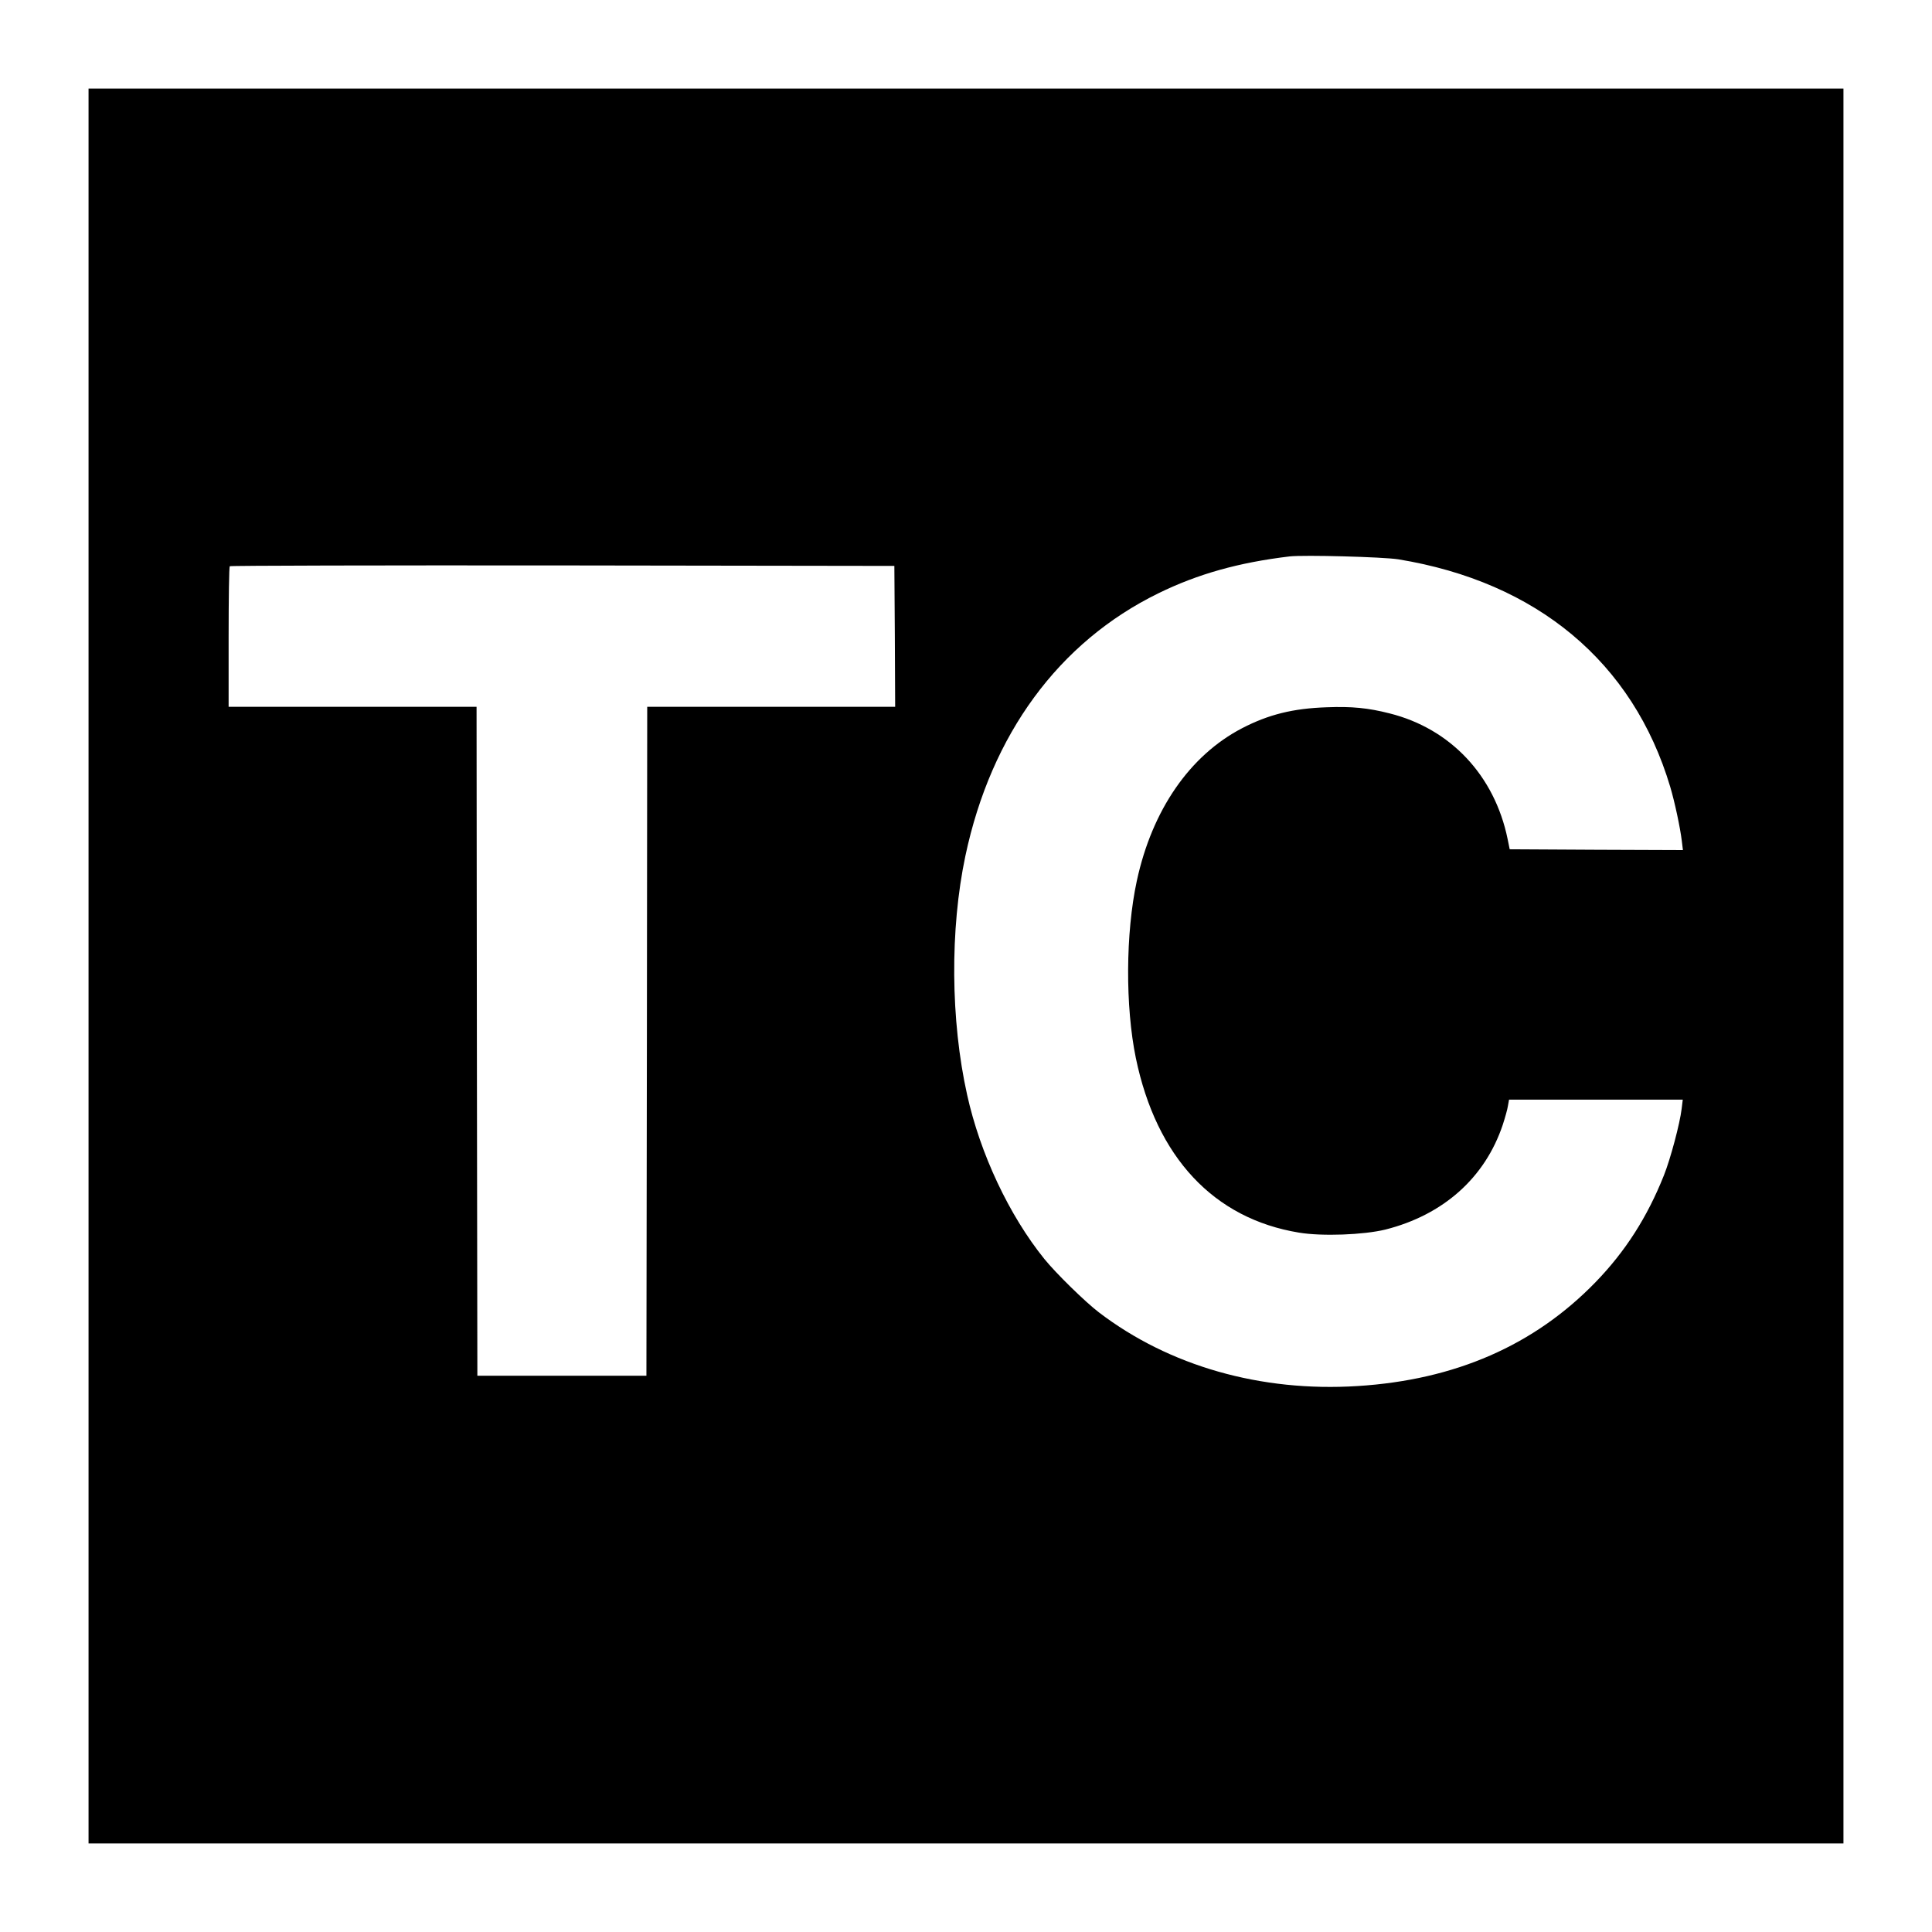
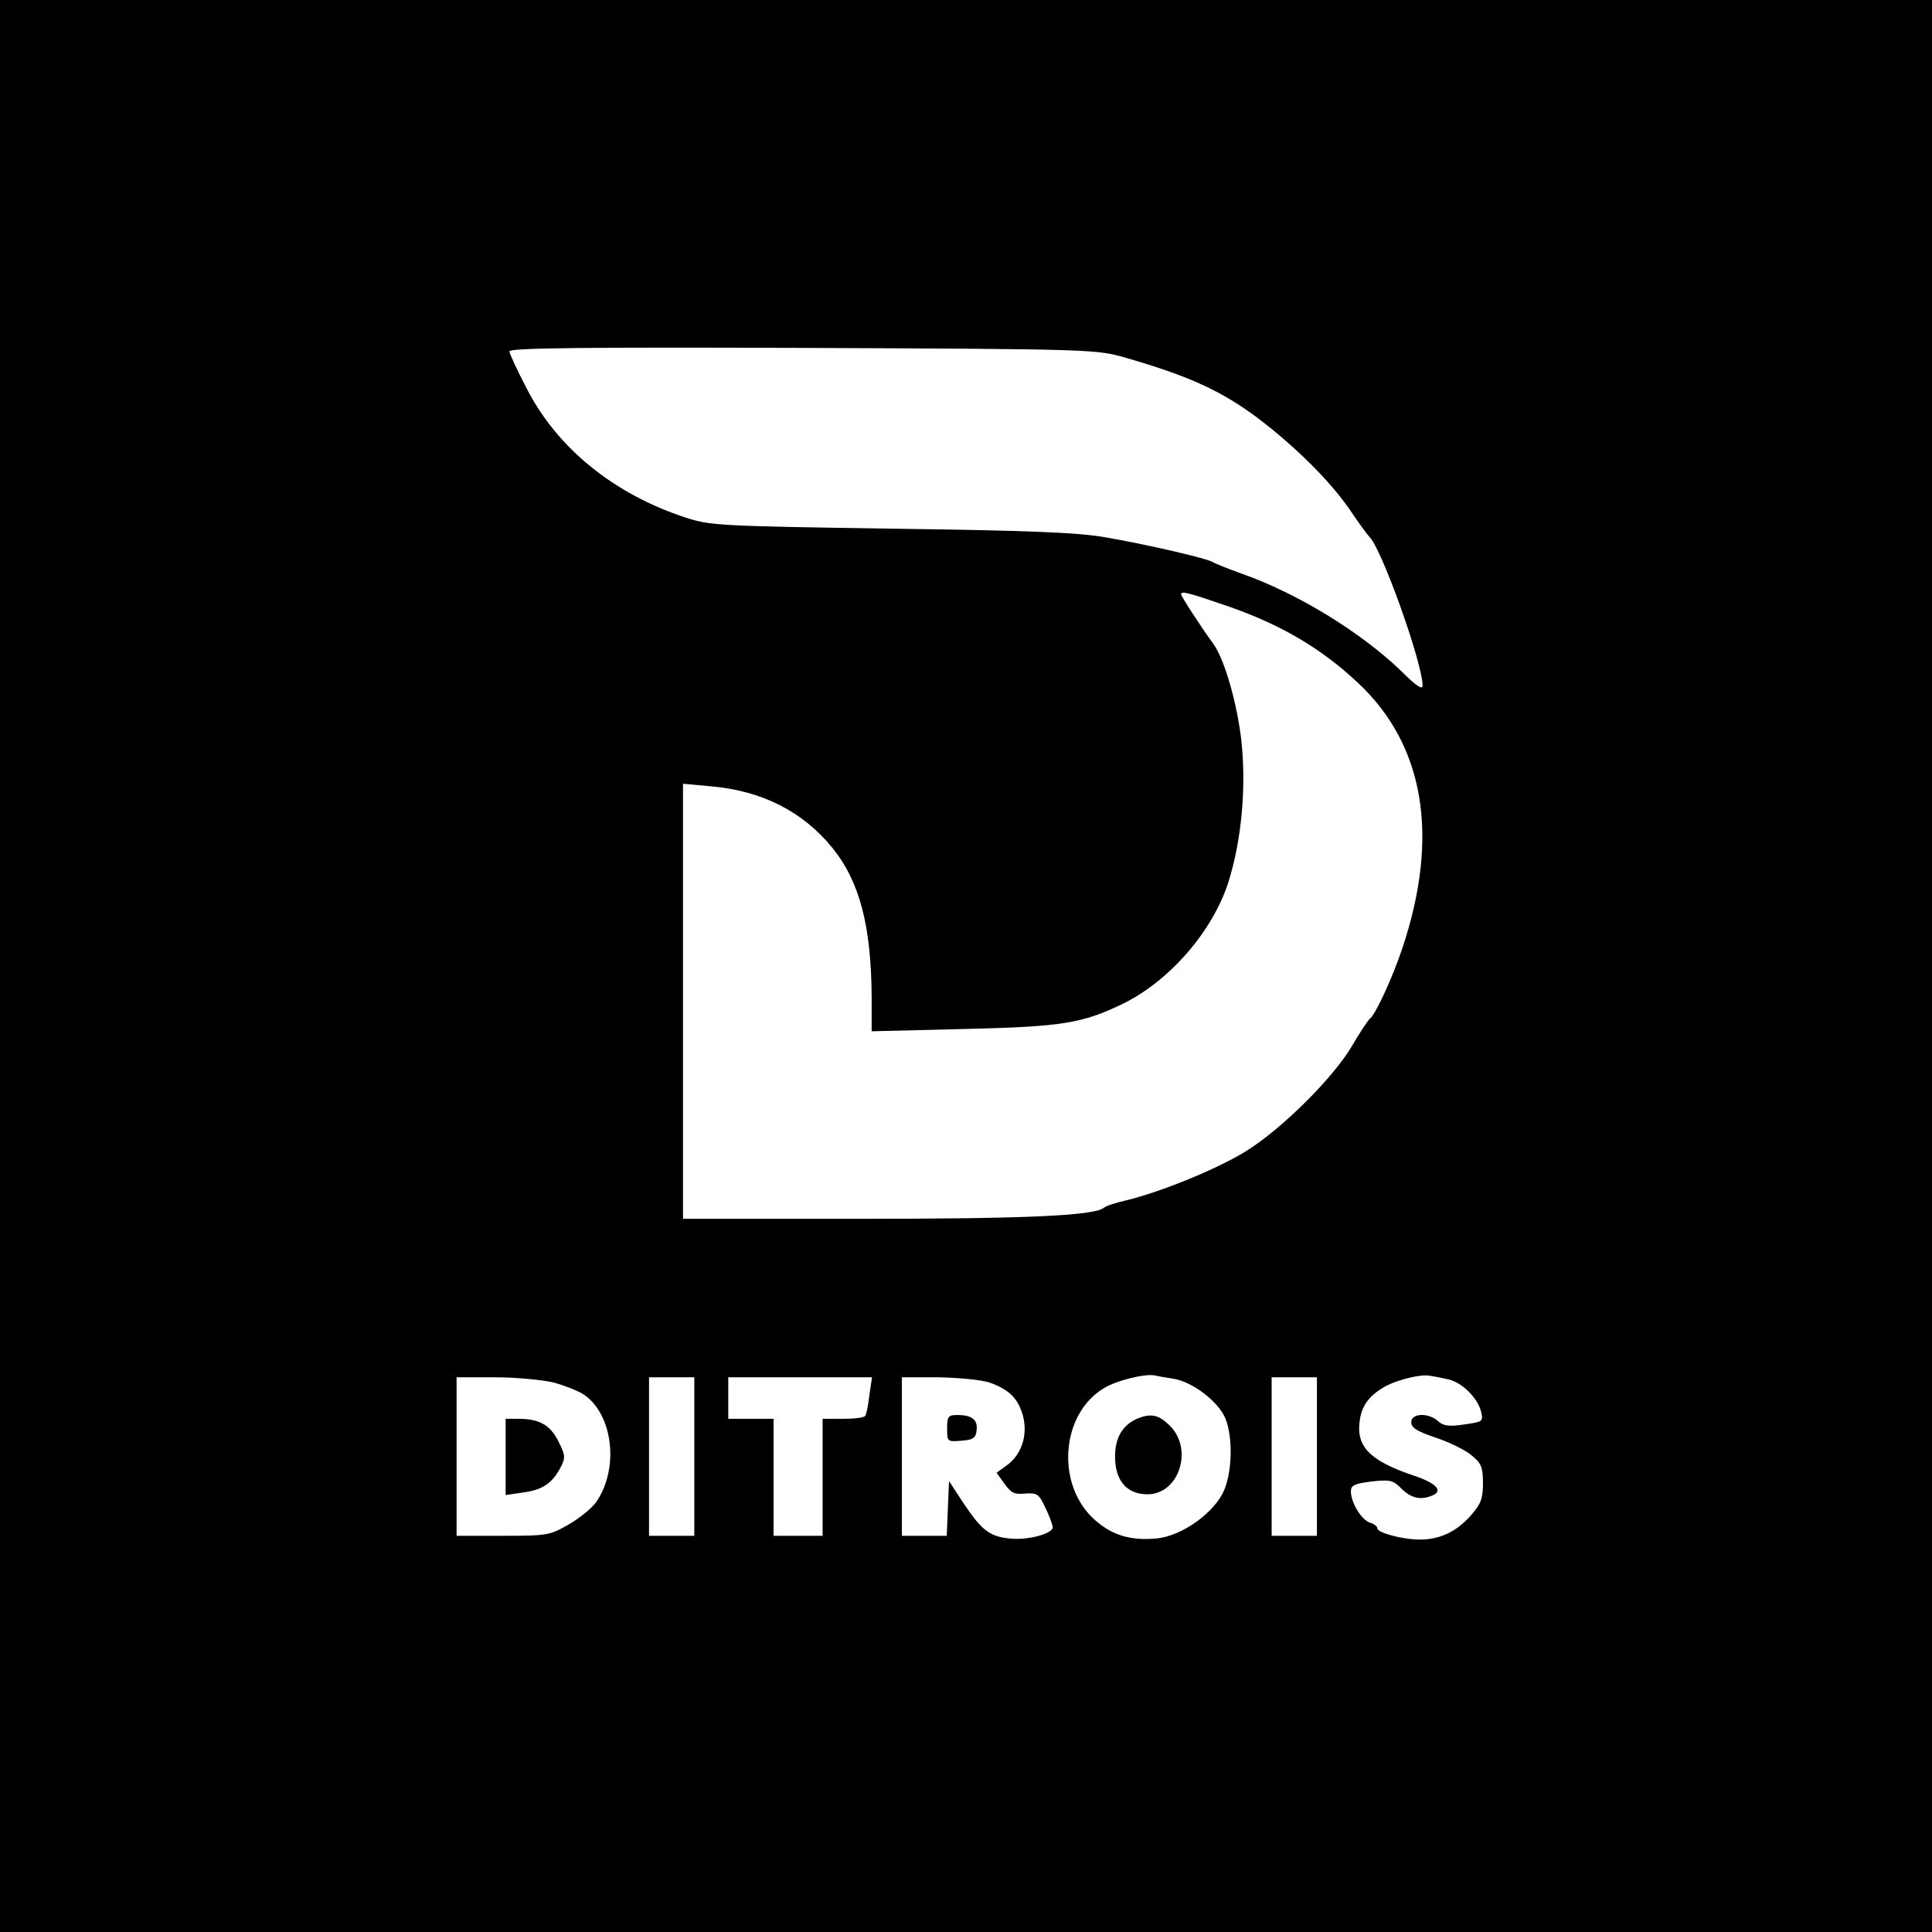
- <svg xmlns="http://www.w3.org/2000/svg" version="1.0" width="1200pt" height="1200pt" viewBox="0 0 1200 1200" preserveAspectRatio="xMidYMid meet">
-   <g transform="translate(0,1200) scale(0.1,-0.1)" fill="#000000" stroke="none">
-     <path d="M550 6000 l0 -5450 5450 0 5450 0 0 5450 0 5450 -5450 0 -5450 0 0 -5450z m8135 2526 c862 -141 1458 -639 1689 -1413 28 -94 62 -253 72 -336 l7 -57 -538 2 -538 3 -13 64 c-81 394 -354 685 -733 780 -133 34 -235 44 -390 38 -210 -7 -362 -45 -526 -130 -325 -169 -559 -508 -654 -948 -70 -324 -72 -781 -6 -1101 128 -617 484 -997 1013 -1084 144 -24 402 -14 537 19 360 91 619 322 729 651 14 43 29 96 32 117 l7 39 539 0 540 0 -7 -57 c-11 -92 -69 -310 -110 -413 -103 -259 -239 -472 -424 -663 -381 -393 -872 -608 -1479 -646 -600 -38 -1170 124 -1607 458 -84 64 -266 242 -338 331 -219 271 -399 654 -480 1020 -103 463 -107 1028 -11 1483 160 756 580 1329 1199 1632 245 120 498 191 815 229 90 10 579 -3 675 -18z m-3127 -478 l2 -438 -770 0 -770 0 -2 -2077 -3 -2078 -525 0 -525 0 -3 2078 -2 2077 -770 0 -770 0 0 433 c0 239 3 437 7 440 3 4 934 6 2067 5 l2061 -3 3 -437z" />
+ <svg xmlns="http://www.w3.org/2000/svg" version="1.0" width="512pt" height="512pt" viewBox="0 0 512 512" preserveAspectRatio="xMidYMid meet">
+   <g transform="translate(0,512) scale(0.1,-0.1)" fill="#000000" stroke="none">
+     <path d="M0 2560 l0 -2560 2560 0 2560 0 0 2560 0 2560 -2560 0 -2560 0 0 -2560z m2983 1612 c169 -49 252 -87 349 -159 103 -78 196 -171 248 -248 18 -27 41 -59 51 -70 34 -38 139 -334 139 -392 0 -12 -17 -1 -57 39 -107 103 -275 206 -423 258 -36 13 -69 26 -75 30 -15 10 -175 47 -285 66 -73 13 -205 18 -570 23 -457 7 -478 8 -545 30 -188 62 -338 183 -419 341 -25 48 -46 93 -46 99 0 9 206 11 778 9 773 -3 777 -4 855 -26z m278 -661 c136 -48 241 -110 336 -199 178 -165 219 -408 119 -706 -26 -78 -72 -177 -86 -186 -4 -3 -25 -34 -46 -70 -49 -85 -189 -224 -284 -282 -75 -46 -221 -106 -315 -129 -27 -6 -55 -15 -60 -20 -27 -21 -212 -29 -647 -29 l-468 0 0 576 0 577 76 -7 c134 -12 242 -67 320 -163 72 -89 103 -206 104 -397 l0 -89 243 6 c263 6 315 15 423 67 124 61 238 192 280 324 34 110 47 247 34 371 -11 100 -45 218 -74 258 -31 42 -86 127 -86 132 0 10 21 4 131 -34z m-150 -2045 c51 -9 117 -60 136 -104 20 -48 19 -137 -2 -189 -24 -60 -111 -123 -179 -130 -73 -7 -125 10 -173 57 -96 96 -78 277 34 342 33 20 107 38 133 33 8 -2 31 -6 51 -9z m725 -1 c37 -7 80 -49 89 -86 6 -26 5 -27 -45 -34 -40 -6 -55 -4 -69 9 -26 23 -71 21 -71 -3 0 -15 15 -24 65 -41 36 -12 79 -33 95 -47 26 -21 30 -32 30 -74 0 -40 -5 -54 -32 -85 -38 -43 -82 -64 -135 -64 -46 0 -113 18 -113 30 0 5 -9 12 -20 15 -22 7 -50 53 -50 83 0 16 10 20 55 26 49 5 56 4 79 -19 25 -25 50 -31 80 -19 32 12 14 33 -46 53 -119 40 -156 78 -144 150 6 39 28 66 71 89 34 17 92 31 115 26 8 -1 29 -5 46 -9z m-2368 -9 c29 -8 64 -22 78 -31 79 -52 96 -198 33 -287 -12 -16 -44 -42 -72 -58 -50 -29 -57 -30 -174 -30 l-123 0 0 210 0 210 103 0 c56 0 126 -7 155 -14z m372 -196 l0 -210 -60 0 -60 0 0 210 0 210 60 0 60 0 0 -210z m464 163 c-3 -27 -8 -51 -11 -55 -2 -5 -29 -8 -59 -8 l-54 0 0 -155 0 -155 -65 0 -65 0 0 155 0 155 -60 0 -60 0 0 55 0 55 191 0 190 0 -7 -47z m319 33 c52 -19 75 -42 88 -88 13 -51 -3 -101 -41 -130 l-29 -21 21 -29 c17 -24 26 -29 55 -26 32 2 36 -1 53 -37 11 -22 19 -45 20 -52 0 -18 -68 -36 -117 -30 -52 6 -73 23 -122 97 l-36 55 -3 -72 -3 -73 -59 0 -60 0 0 210 0 210 98 0 c55 -1 113 -7 135 -14z m867 -196 l0 -210 -60 0 -60 0 0 210 0 210 60 0 60 0 0 -210z" />
+     <path d="M3015 1361 c-40 -17 -60 -51 -60 -101 0 -64 31 -100 86 -100 83 0 122 118 60 181 -30 30 -50 34 -86 20z" />
+     <path d="M1340 1259 l0 -101 48 7 c51 7 76 25 98 67 13 25 12 32 -6 68 -22 44 -51 60 -106 60 l-34 0 0 -101z" />
+     <path d="M2510 1334 c0 -35 1 -35 38 -32 30 2 38 7 40 27 4 28 -12 41 -50 41 -25 0 -28 -3 -28 -36z" />
  </g>
</svg>
